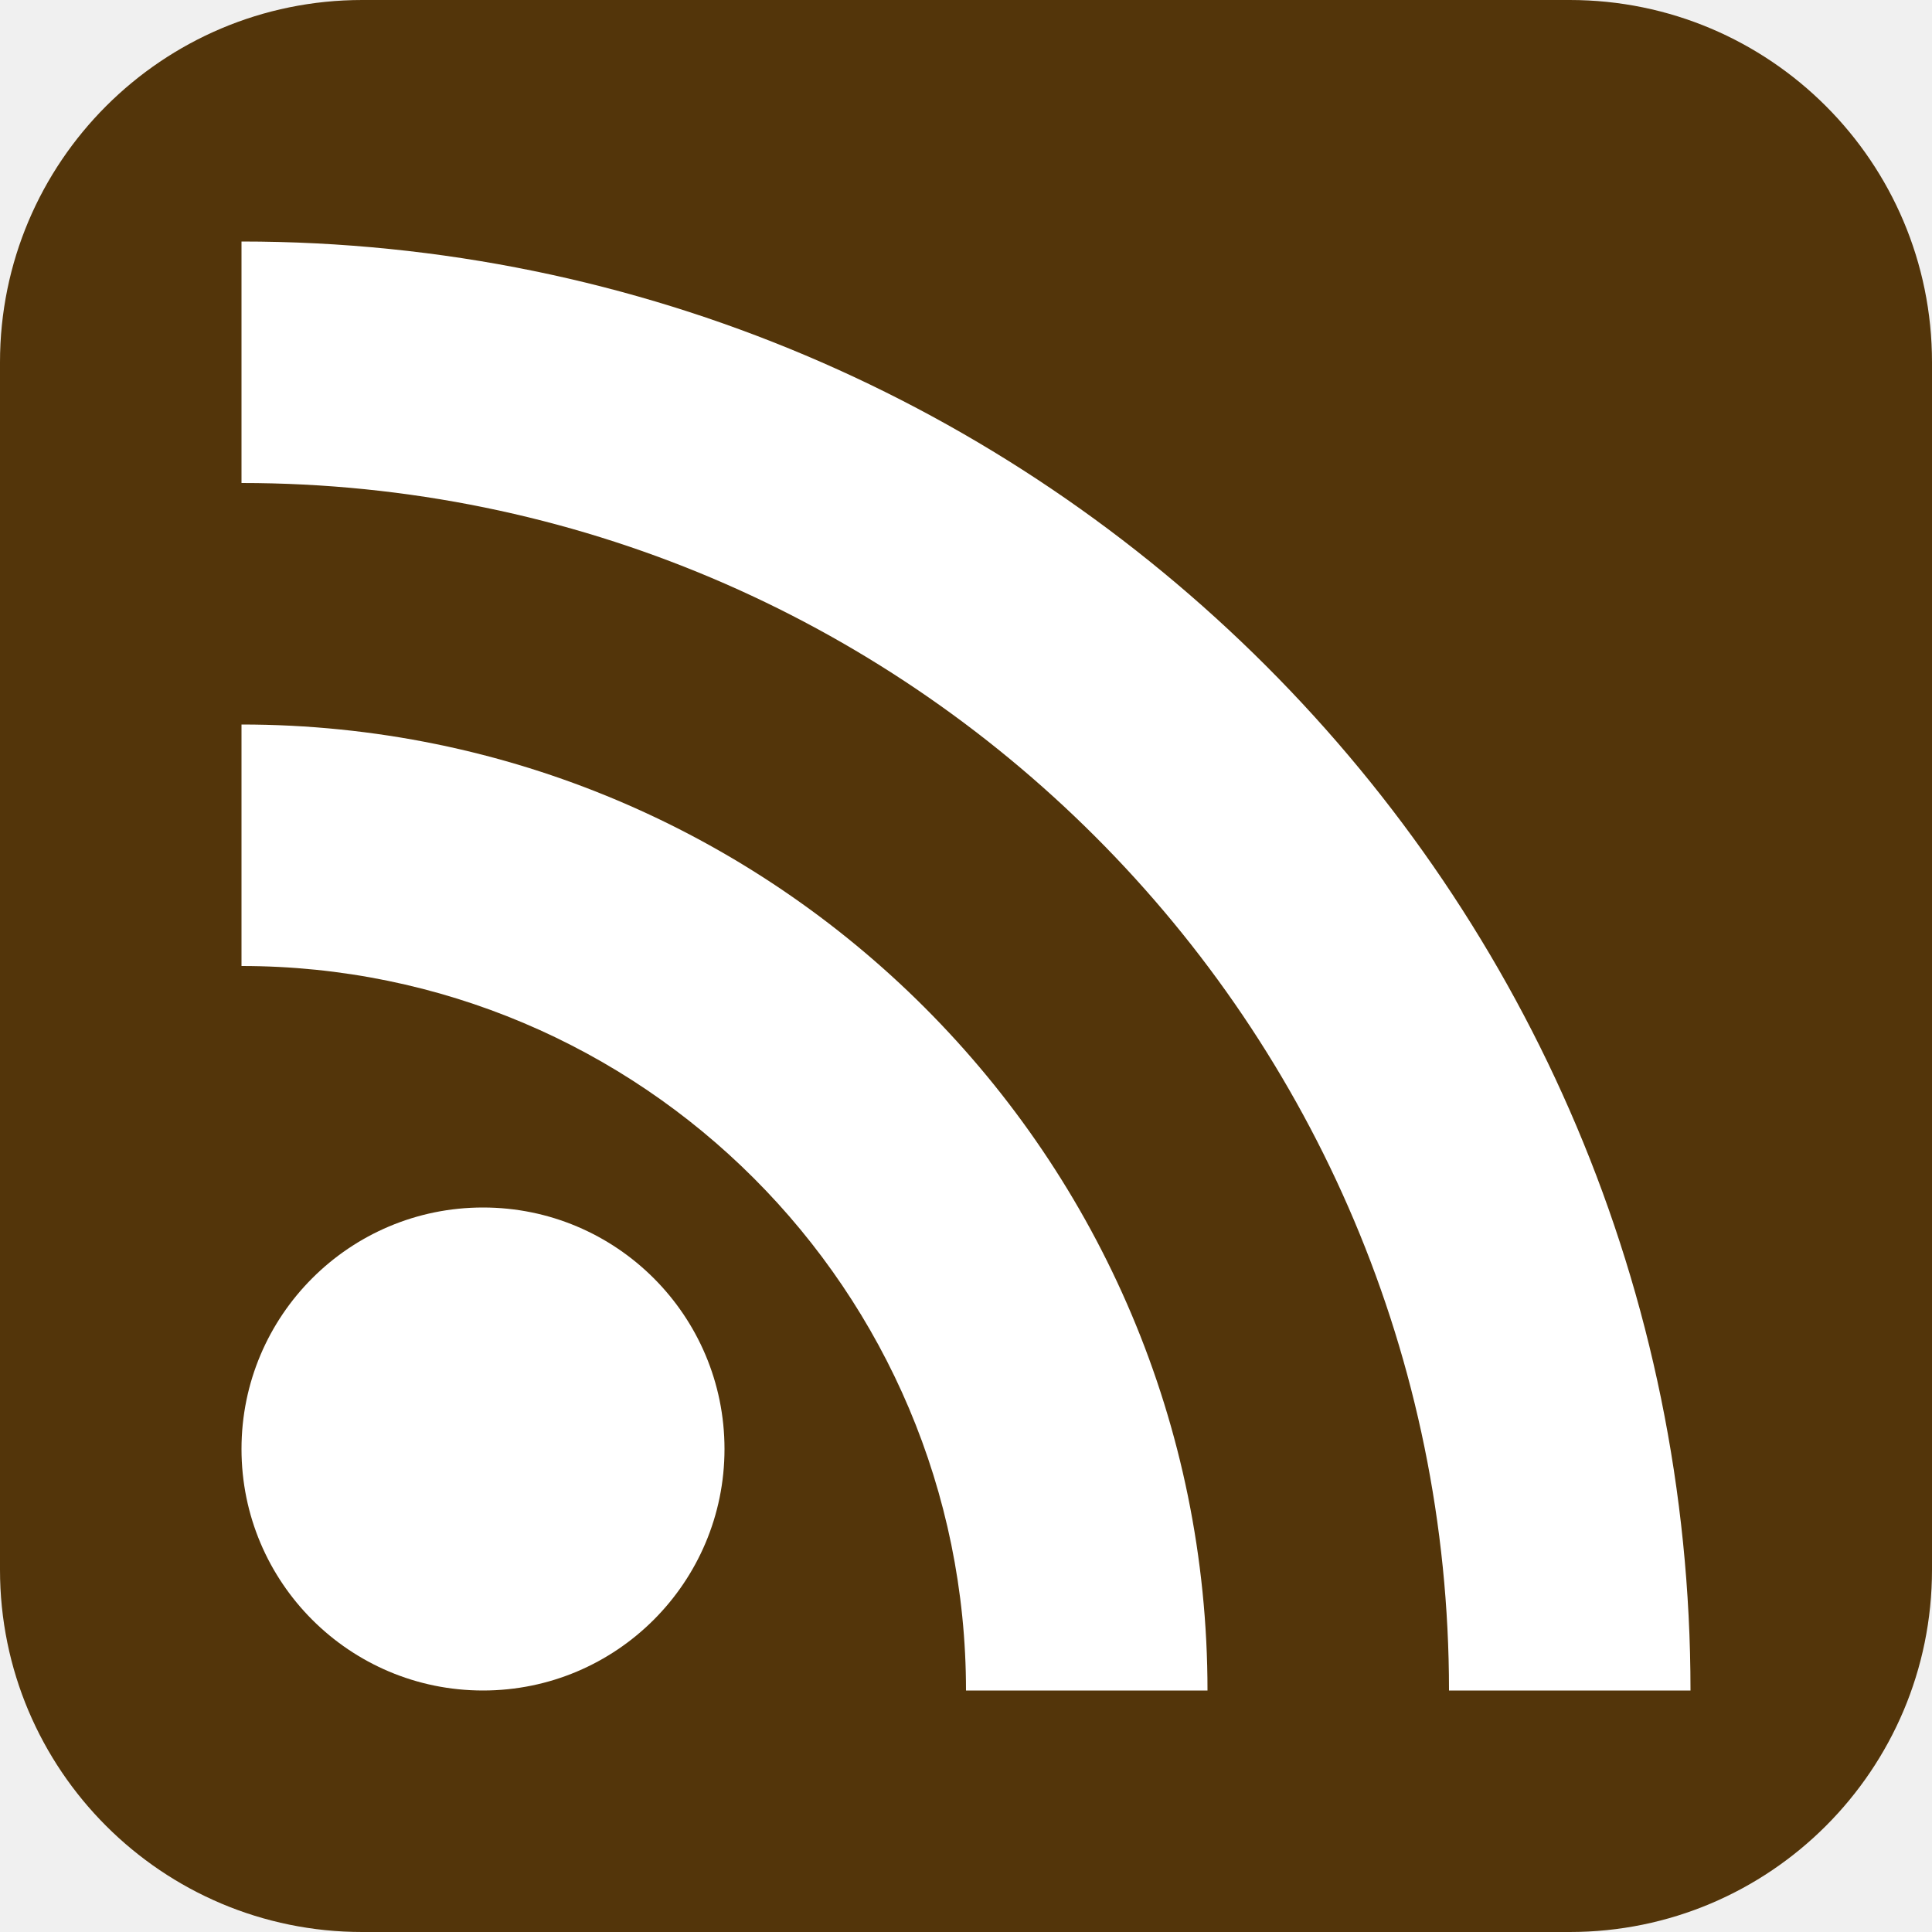
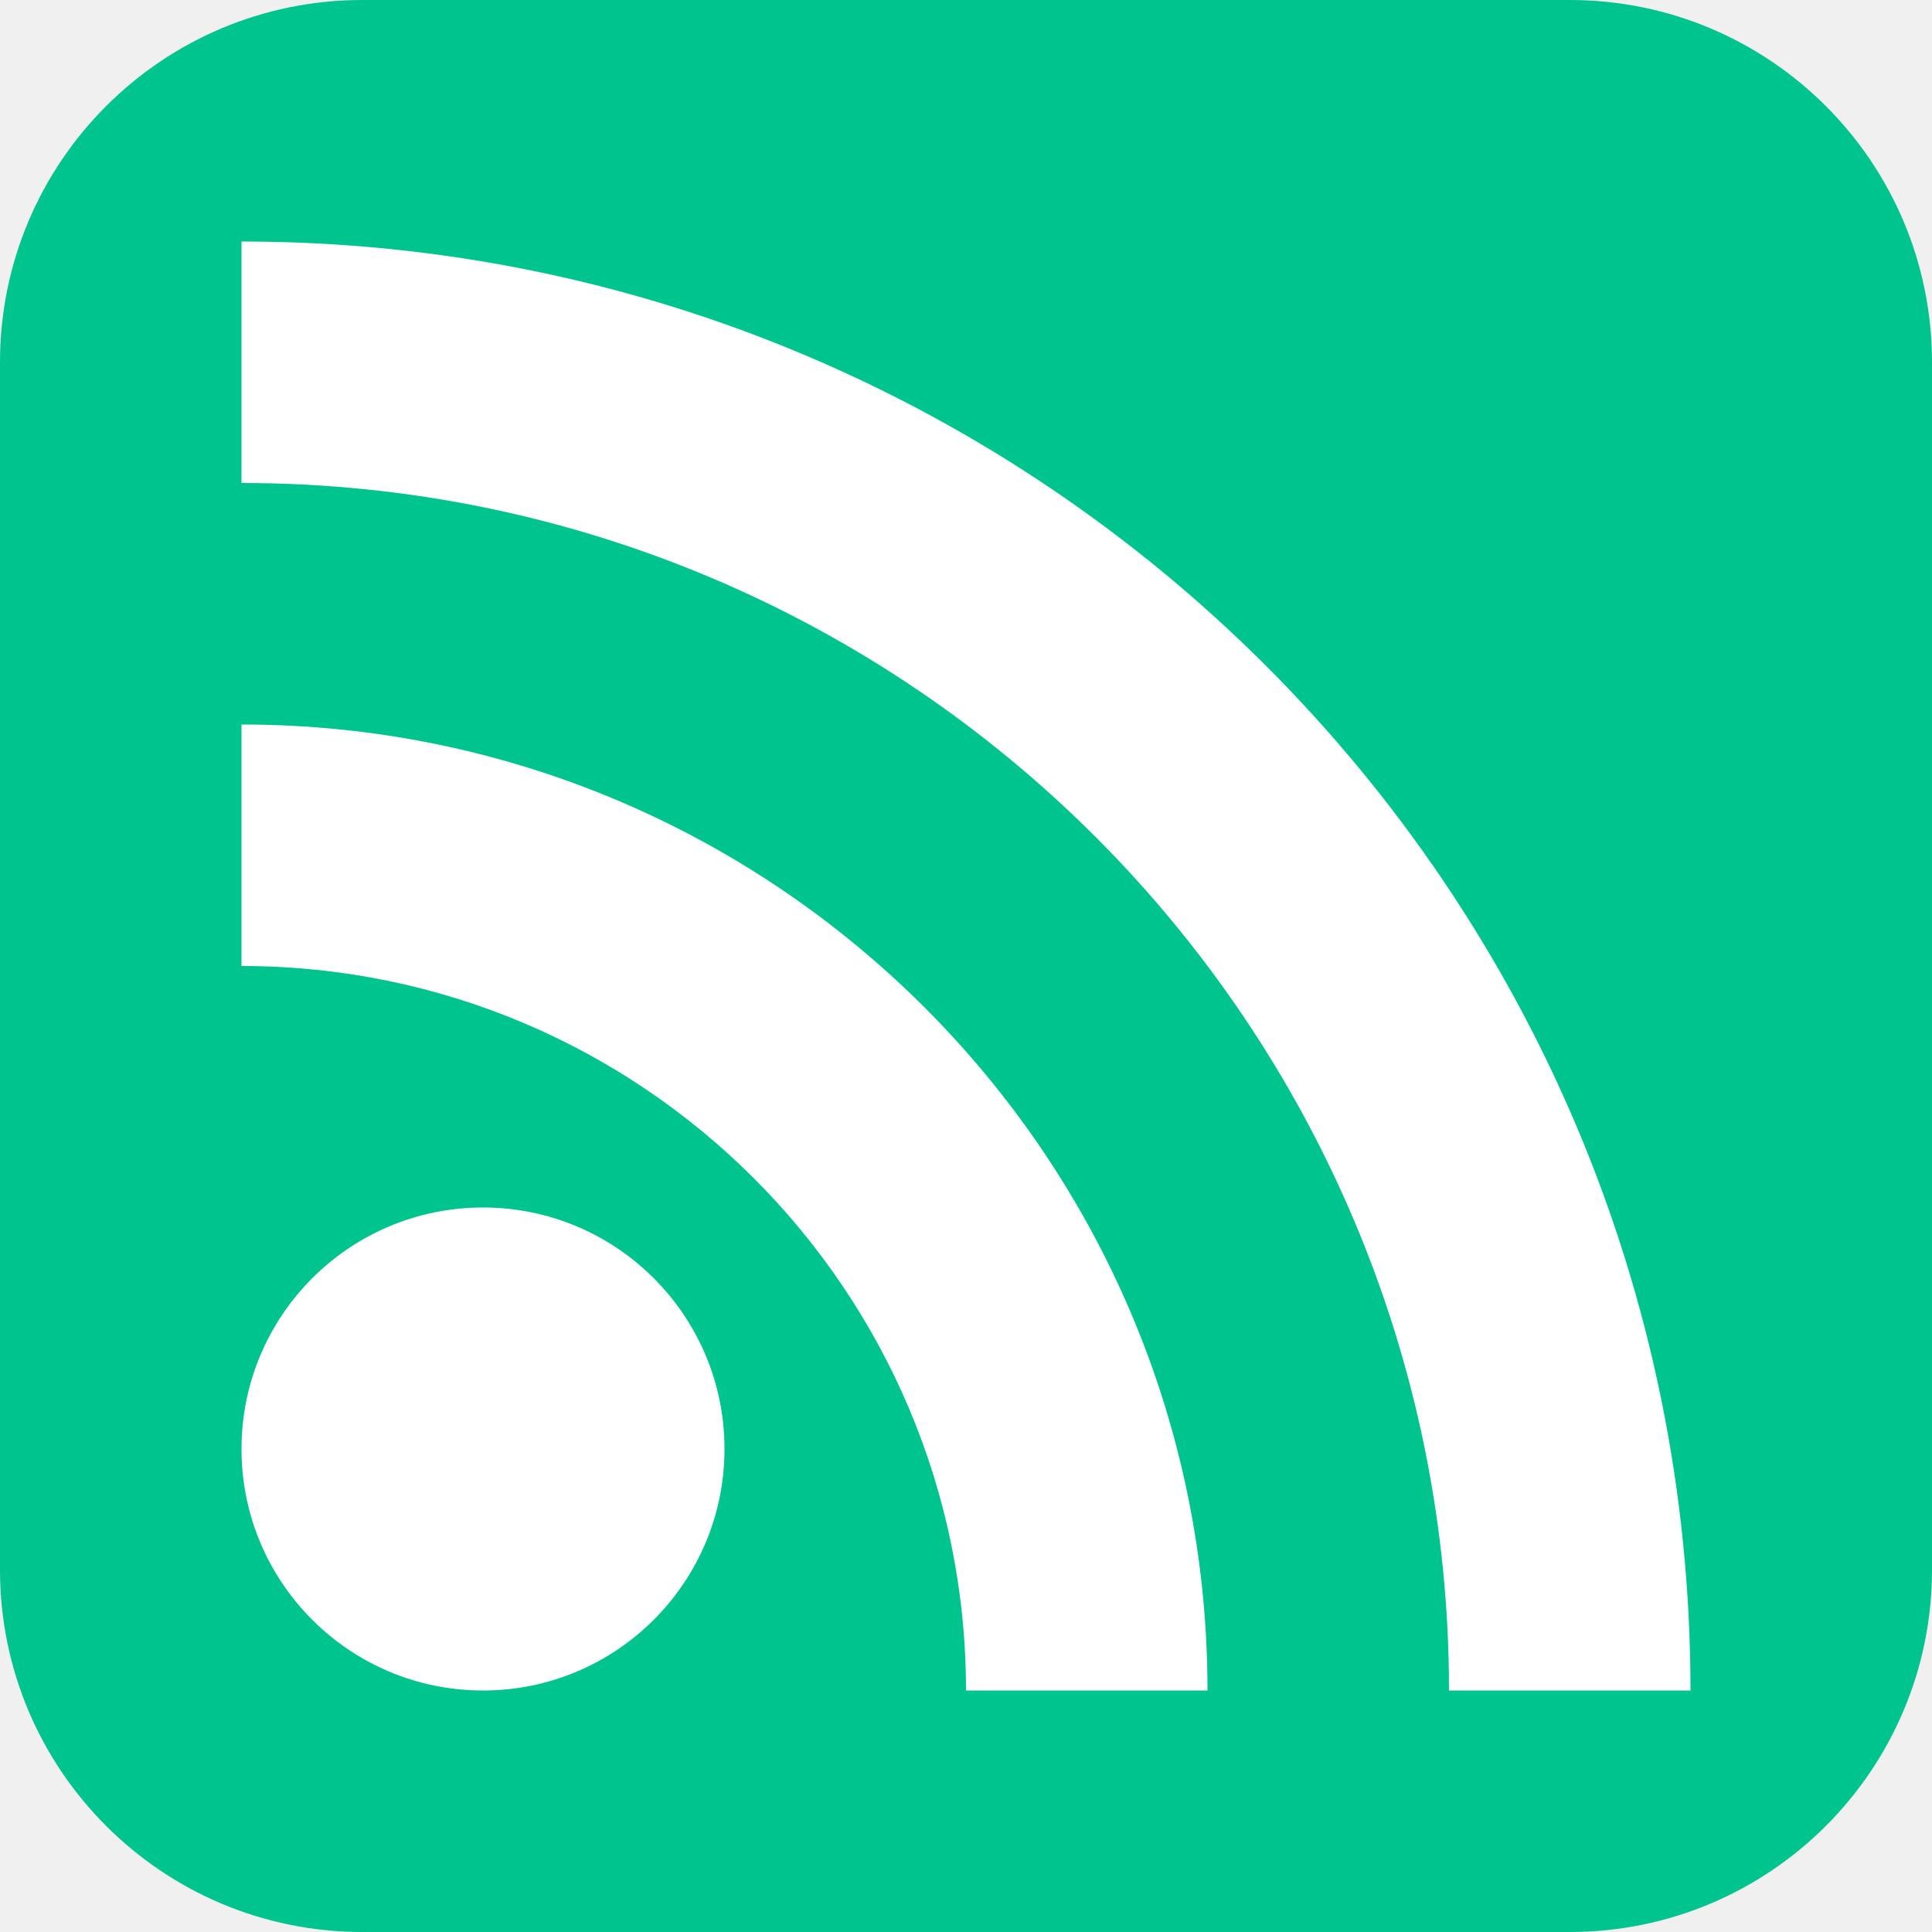
- <svg xmlns="http://www.w3.org/2000/svg" viewBox="0 0 8 8" width="24" height="24">
+ <svg xmlns="http://www.w3.org/2000/svg" viewBox="0 0 8 8" width="40" height="40">
  <style>
  .button {
-     fill: #53350a;
-     fill: #53350a;
+     fill: #00c48d;
+     fill: #00c48d;
  }
  .symbol {
    stroke: none;
    fill: #fff;
  }
  </style>
  <rect class="button" width="8" height="8" rx="1.5" />
  <circle class="symbol" cx="2" cy="6" r="1" />
  <path class="symbol" d="m 1,4 a 3,3 0 0 1 3,3 h 1 a 4,4 0 0 0 -4,-4 z" />
  <path class="symbol" d="m 1,2 a 5,5 0 0 1 5,5 h 1 a 6,6 0 0 0 -6,-6 z" />
</svg>
